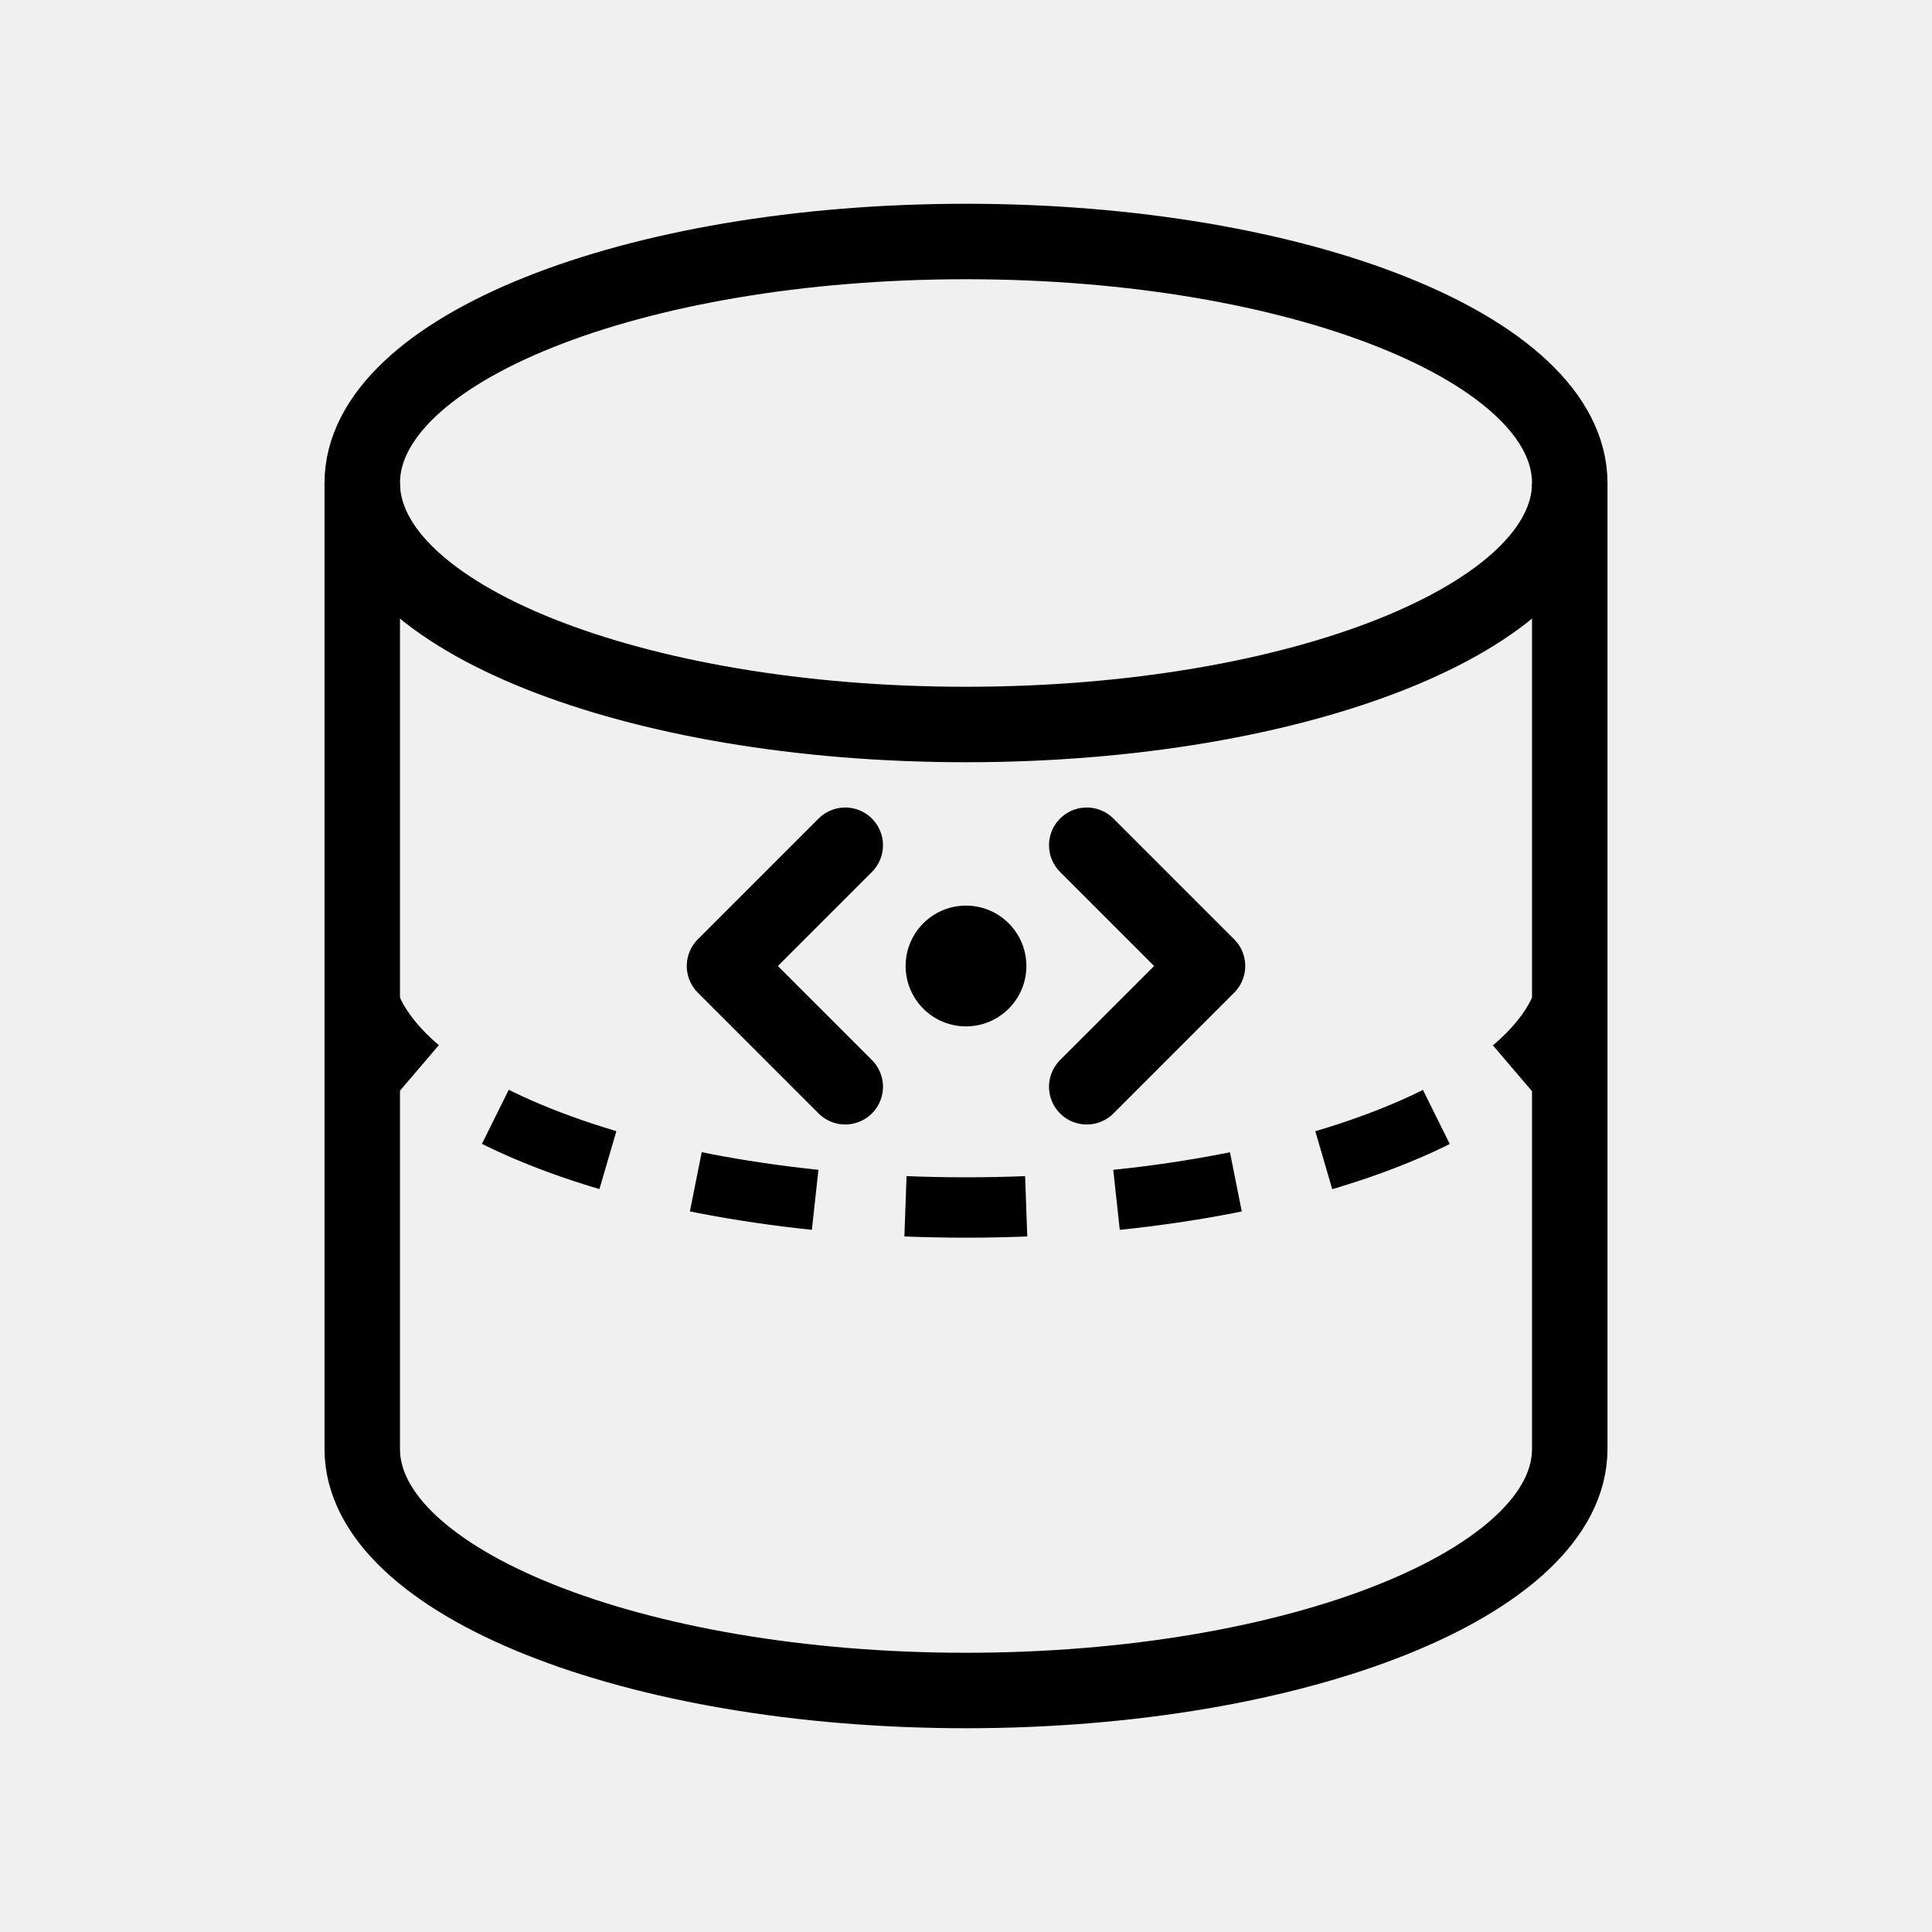
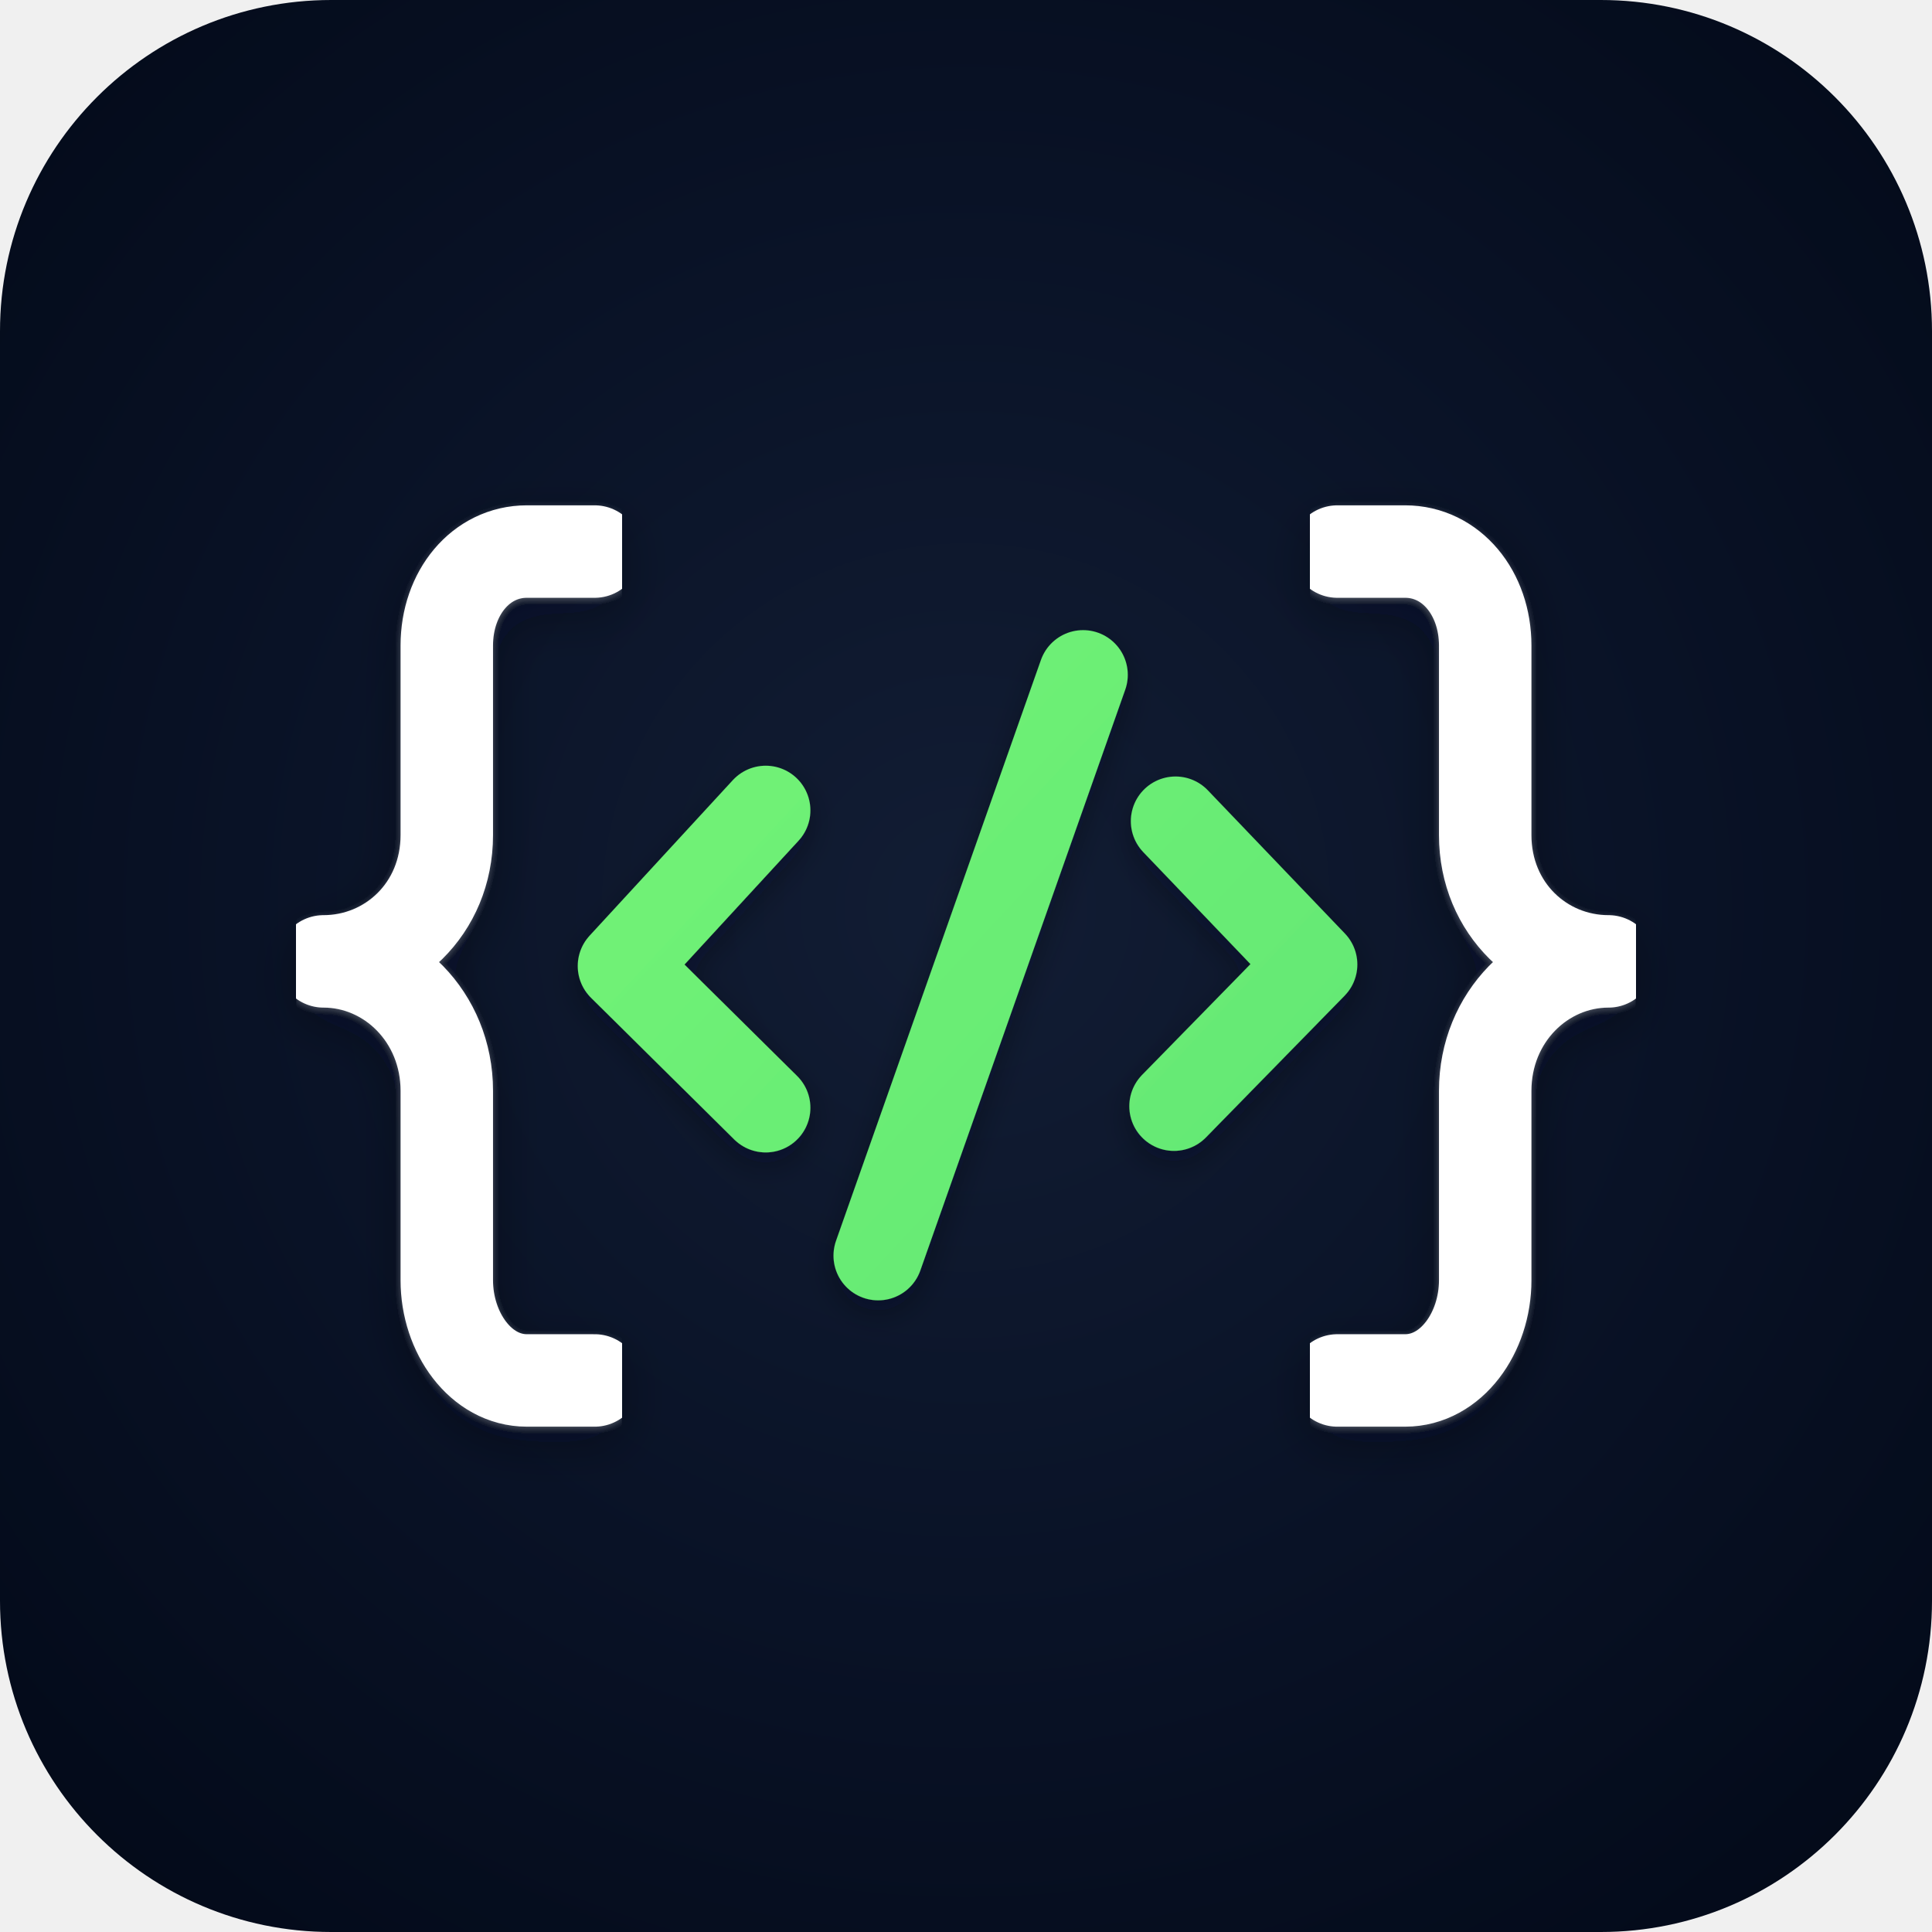
- <svg xmlns="http://www.w3.org/2000/svg" viewBox="0 0 64 64" fill="none">
-   <ellipse cx="32" cy="16" rx="20" ry="8" stroke="currentColor" stroke-width="2.5" fill="none" />
-   <path d="M12 16v32c0 4.4 9 8 20 8s20-3.6 20-8V16" stroke="currentColor" stroke-width="2.5" fill="none" />
-   <path d="M12 32c0 4.4 9 8 20 8s20-3.6 20-8" stroke="currentColor" stroke-width="2" fill="none" stroke-dasharray="4 3" />
-   <path d="M28 28l-4 4 4 4" stroke="currentColor" stroke-width="2.5" stroke-linecap="round" stroke-linejoin="round" fill="none" />
-   <path d="M36 28l4 4-4 4" stroke="currentColor" stroke-width="2.5" stroke-linecap="round" stroke-linejoin="round" fill="none" />
-   <circle cx="32" cy="32" r="2" fill="currentColor" />
+ <svg xmlns="http://www.w3.org/2000/svg" width="1254" height="1254" viewBox="0 0 1254 1254" role="img" aria-labelledby="title desc">
+   <defs>
+     <radialGradient id="bgGlow" cx="50%" cy="47%" r="68%">
+       <stop offset="0%" stop-color="#121d34" />
+       <stop offset="55%" stop-color="#091226" />
+       <stop offset="100%" stop-color="#030a19" />
+     </radialGradient>
+     <linearGradient id="greenStroke" x1="395" y1="410" x2="852" y2="835" gradientUnits="userSpaceOnUse">
+       <stop offset="0%" stop-color="#73f477" />
+       <stop offset="100%" stop-color="#62e773" />
+     </linearGradient>
+     <filter id="softShadow" x="-20%" y="-20%" width="140%" height="140%">
+       <feDropShadow dx="0" dy="10" stdDeviation="16" flood-color="#000712" flood-opacity="0.34" />
+     </filter>
+     <filter id="glyphShadow" x="-20%" y="-20%" width="140%" height="140%">
+       <feDropShadow dx="0" dy="8" stdDeviation="10" flood-color="#020713" flood-opacity="0.32" />
+     </filter>
+     <filter id="innerDepth" x="-10%" y="-10%" width="120%" height="120%">
+       <feDropShadow dx="0" dy="1" stdDeviation="1.5" flood-color="#ffffff" flood-opacity="0.16" />
+     </filter>
+   </defs>
+   <rect width="1254" height="1254" rx="215" fill="url(#bgGlow)" />
+   <g filter="url(#softShadow)">
+     <path d="M386 358H342C312 358 290 385 290 419V542C290 590 253 624 210 624C253 624 290 660 290 708V831C290 865 312 896 342 896H386" fill="none" stroke="#ffffff" stroke-width="60" stroke-linecap="round" stroke-linejoin="round" filter="url(#innerDepth)" />
+     <path d="M868 358H912C942 358 964 385 964 419V542C964 590 1001 624 1044 624C1001 624 964 660 964 708V831C964 865 942 896 912 896H868" fill="none" stroke="#ffffff" stroke-width="60" stroke-linecap="round" stroke-linejoin="round" filter="url(#innerDepth)" />
+   </g>
+   <g fill="none" stroke="url(#greenStroke)" stroke-width="58" stroke-linecap="round" stroke-linejoin="round" filter="url(#glyphShadow)">
+     <path d="M497 526L404 627L497 719" />
+     <path d="M703 438L570 815" />
+     <path d="M763 533L852 626L762 718" />
+   </g>
</svg>
